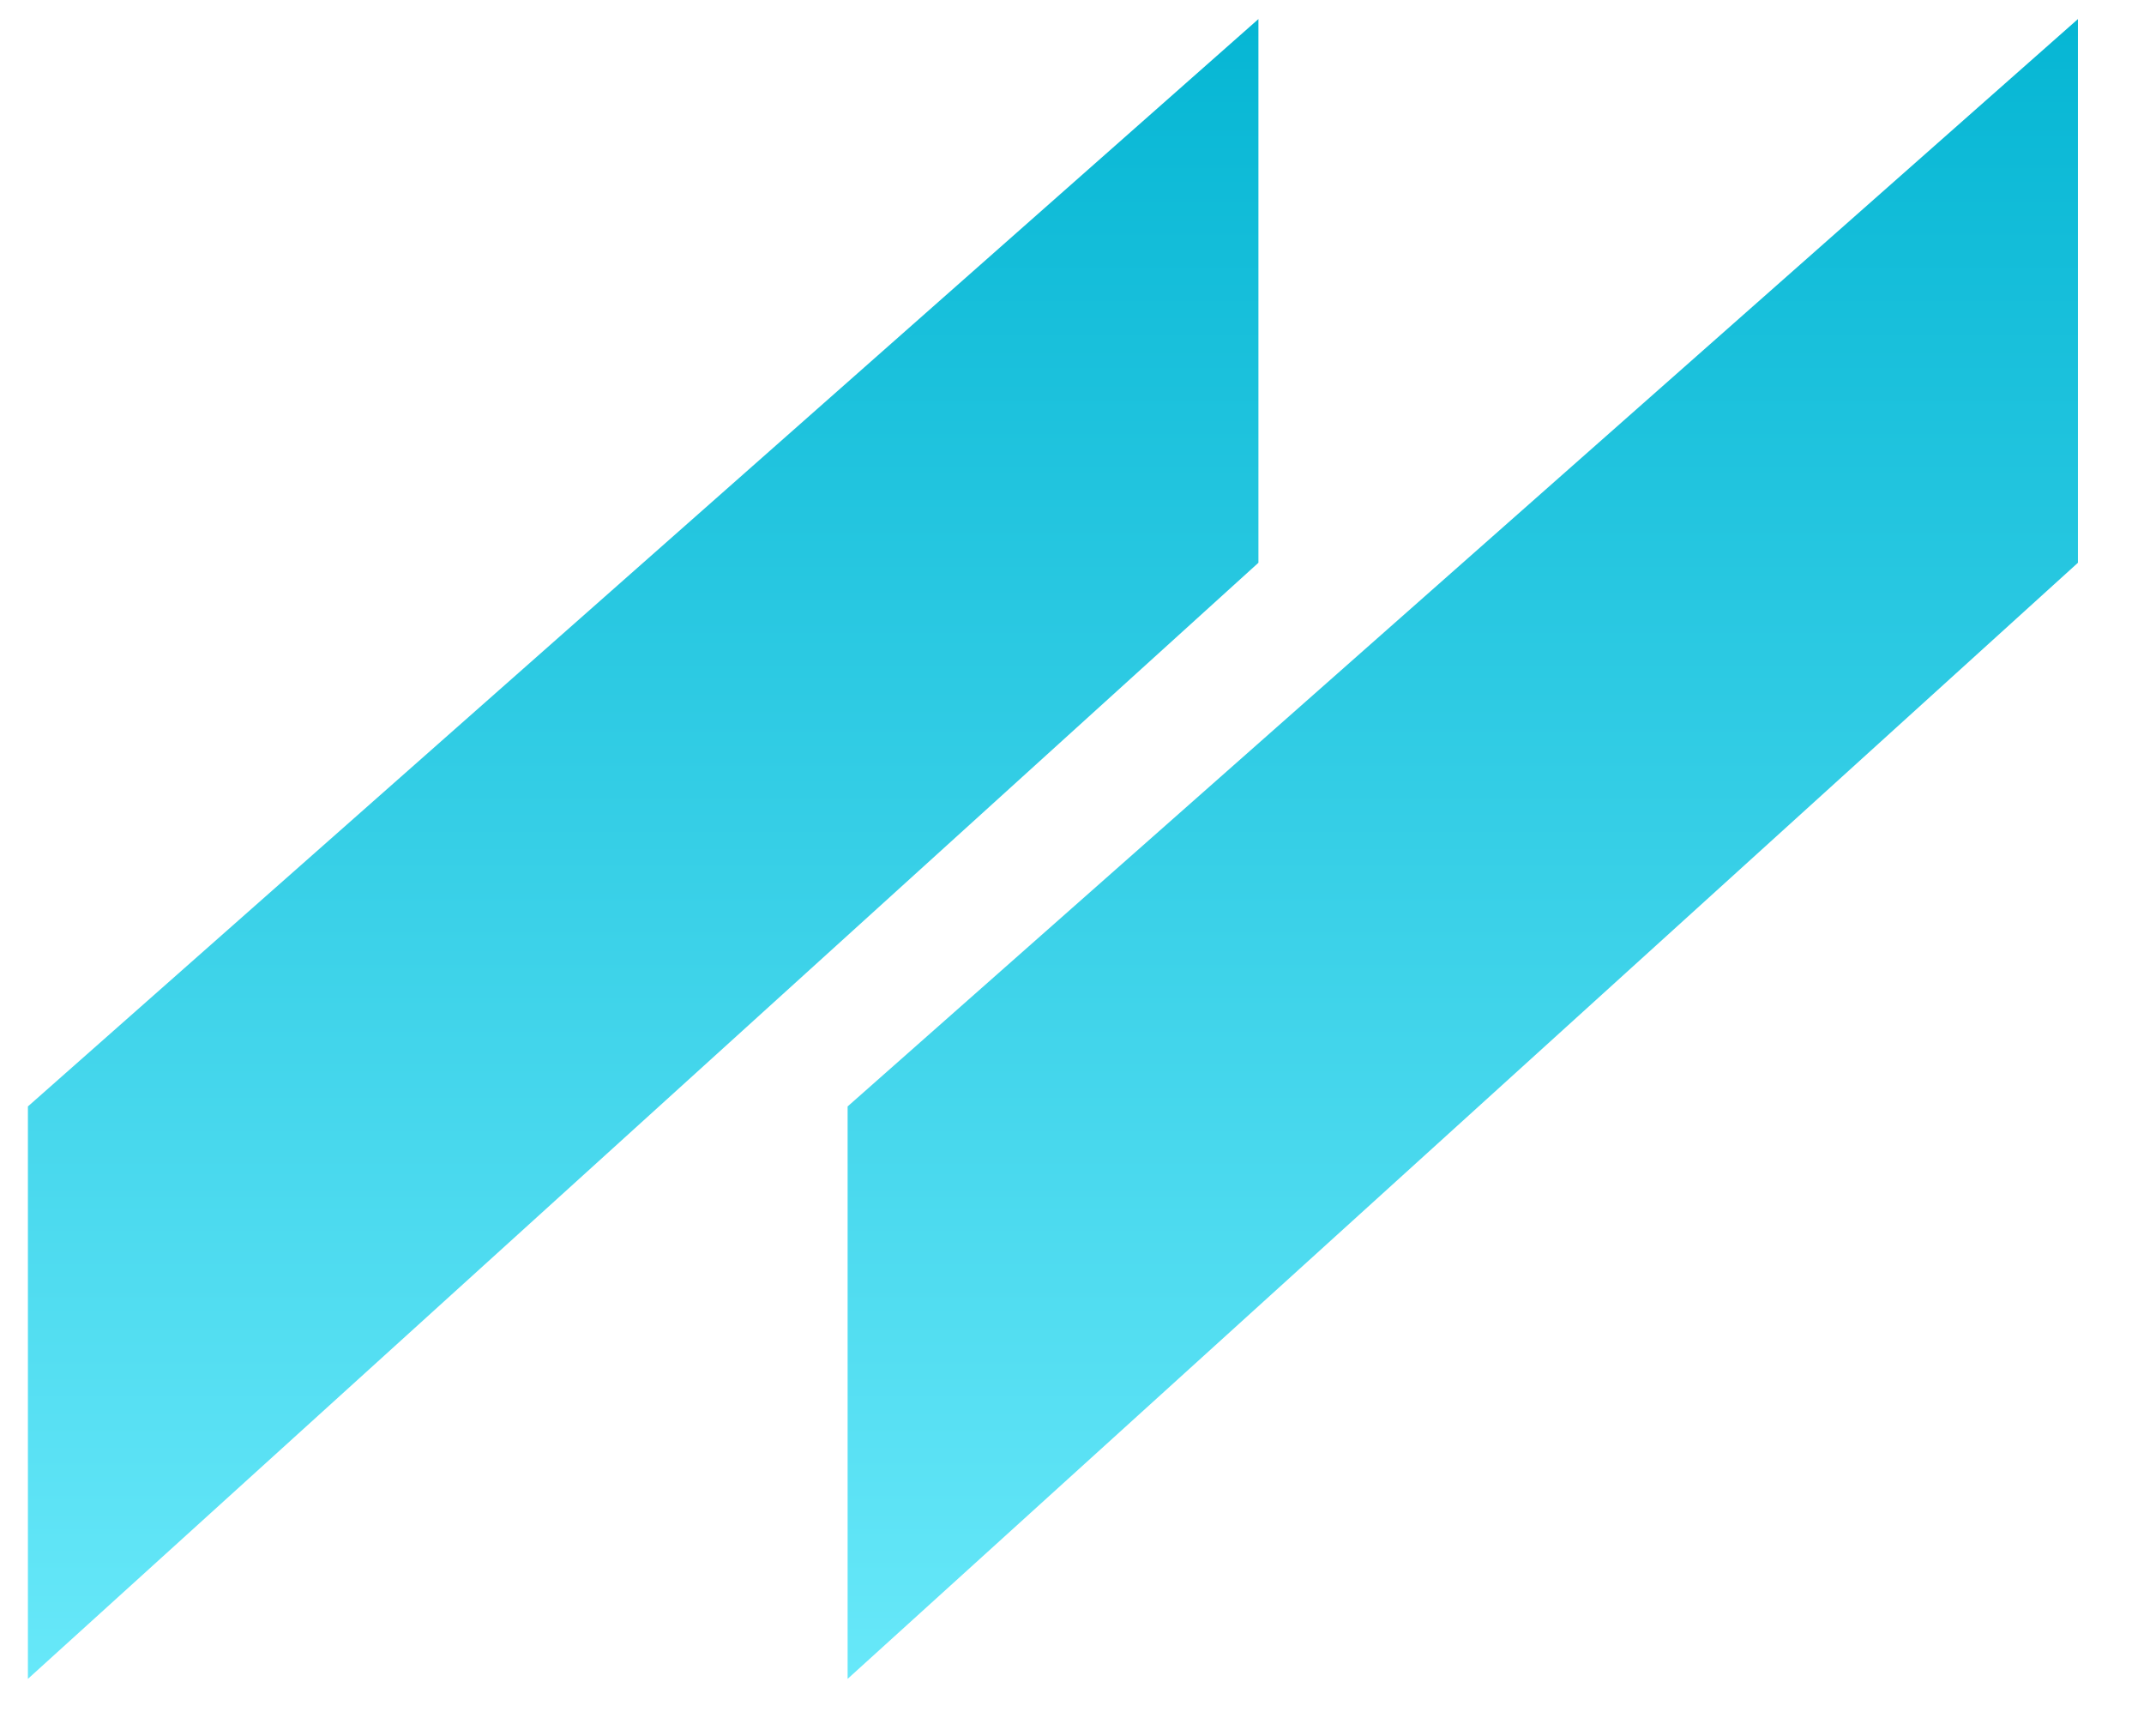
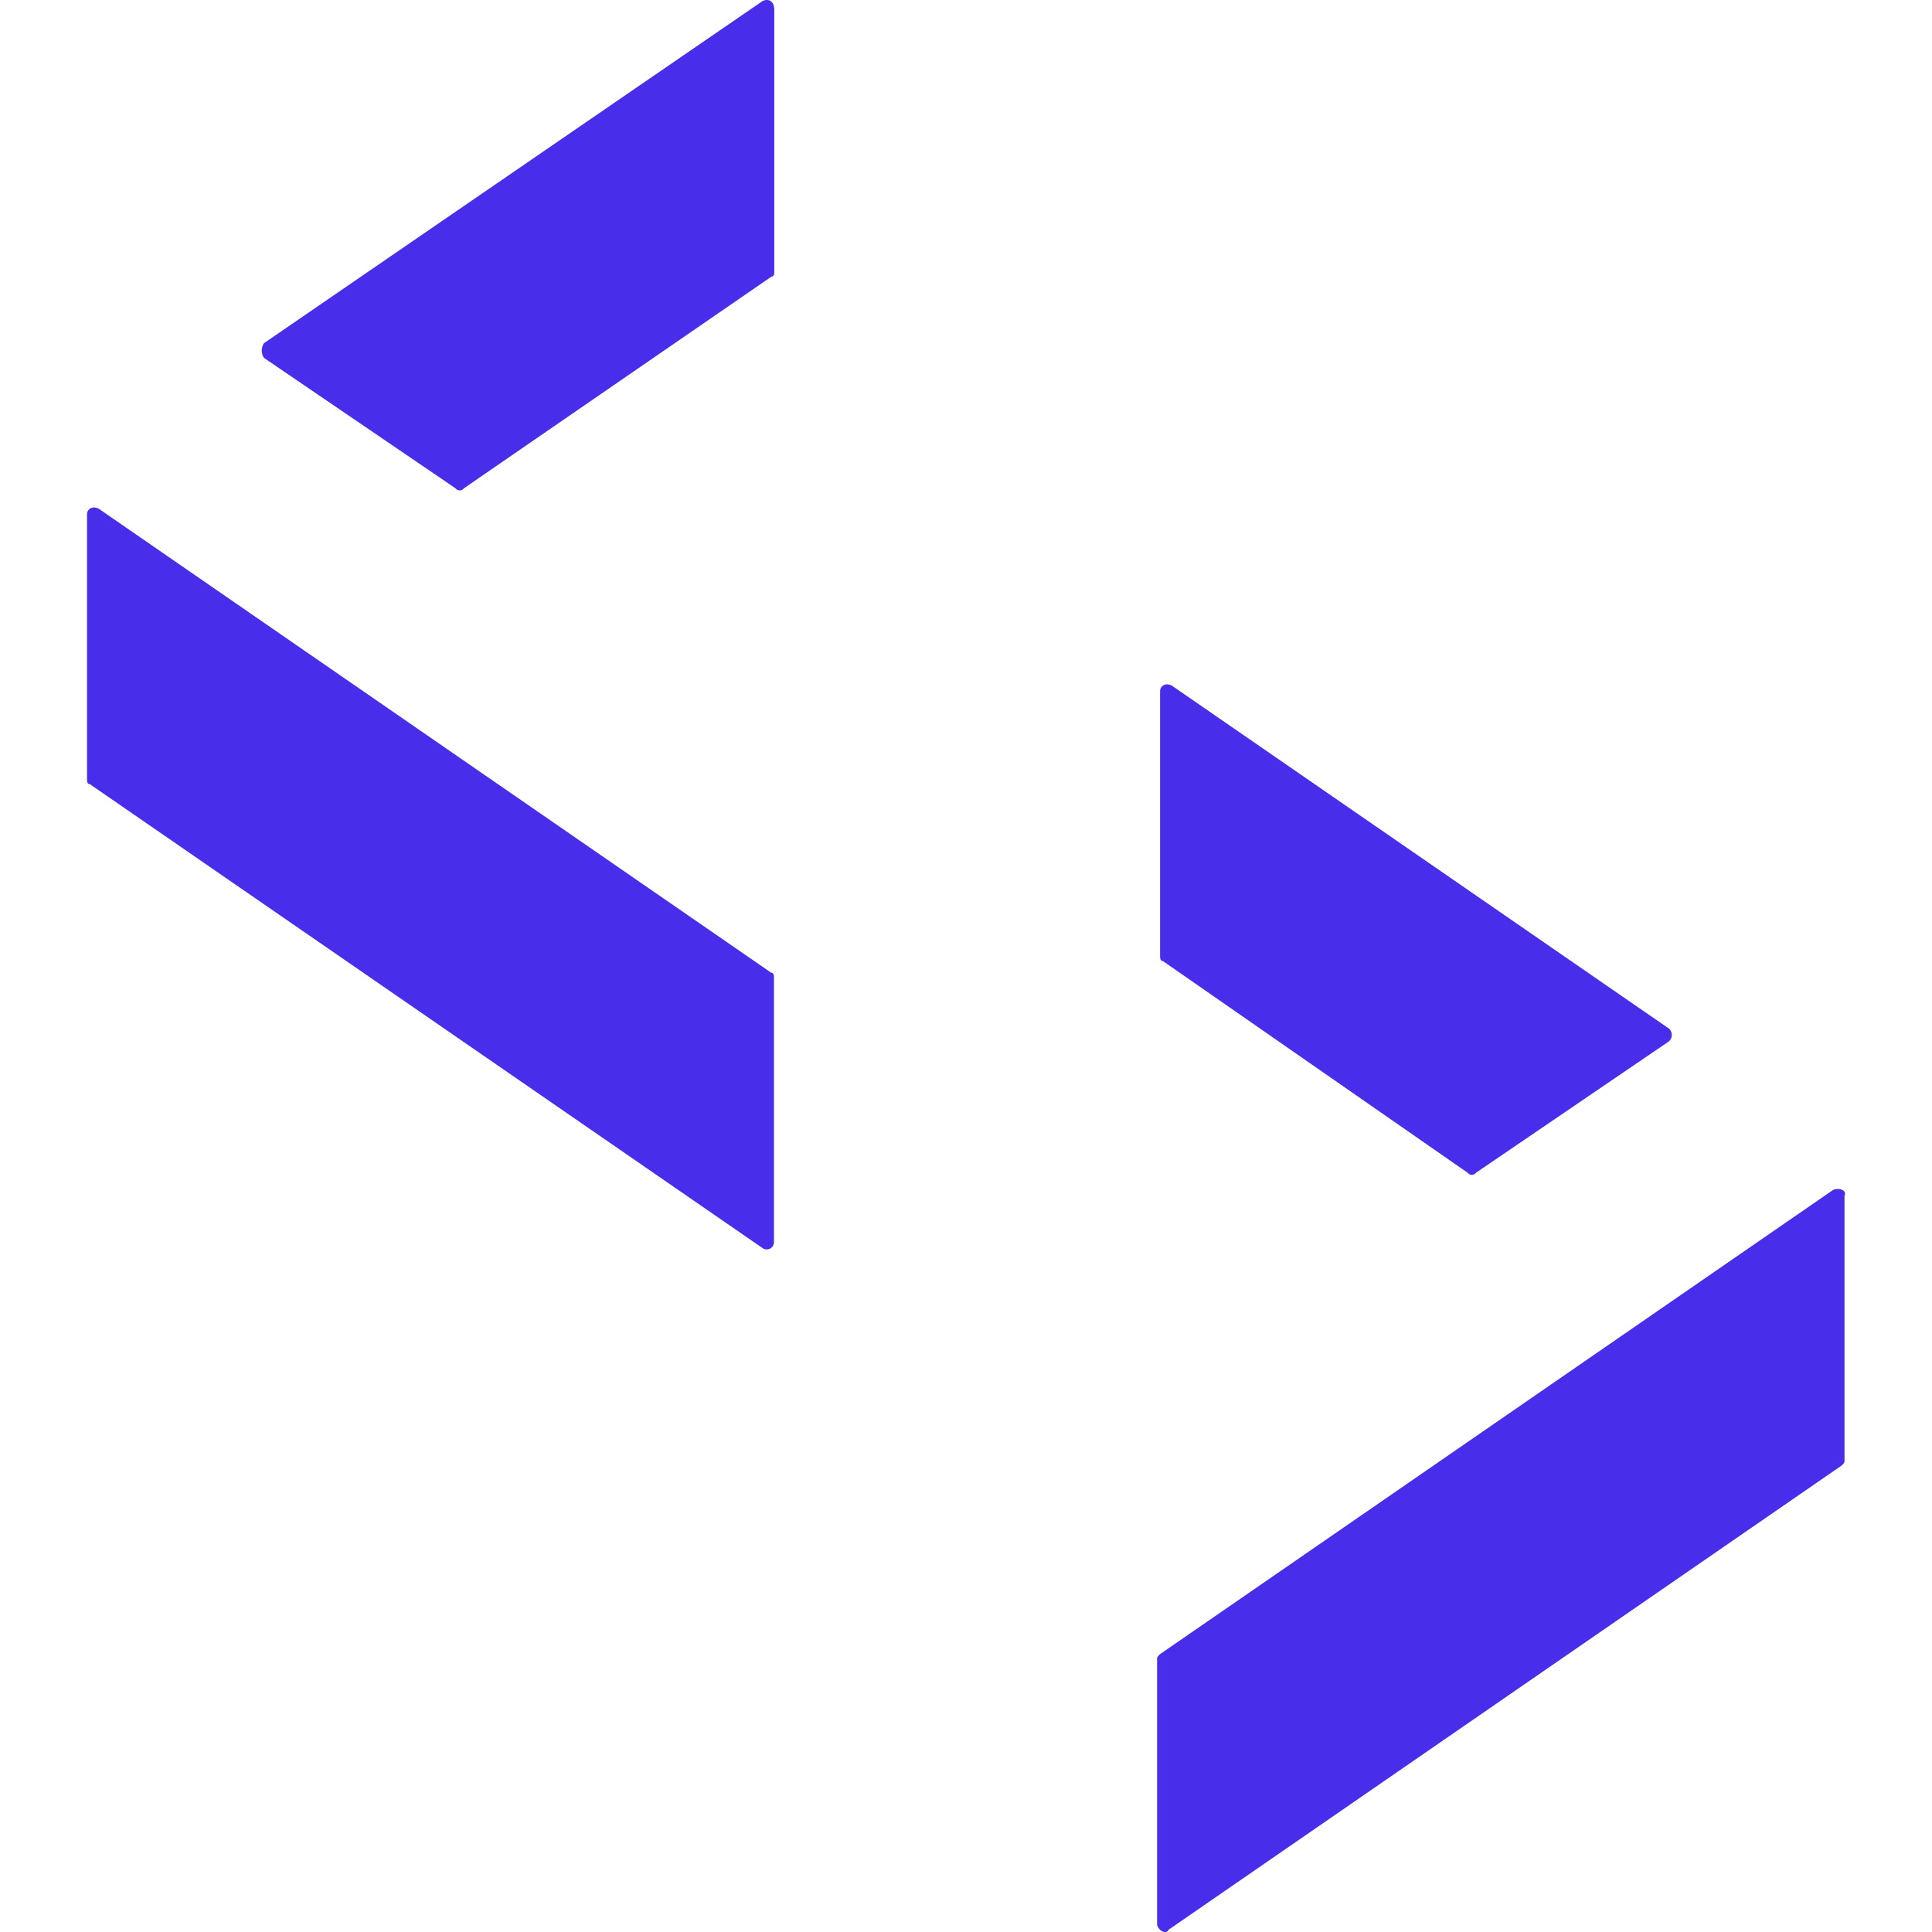
- <svg xmlns="http://www.w3.org/2000/svg" xmlns:xlink="http://www.w3.org/1999/xlink" version="1.1" preserveAspectRatio="xMidYMid meet" viewBox="344.564 330.278 111.737 91.218" width="53.87" height="43.61">
-   <defs>
-     <path d="M453.3 331.28L453.3 359.85L388.64 418.5L388.64 388.42L453.3 331.28Z" id="aFZf6T5ED" />
-     <linearGradient id="gradientb2ThqnP5Op" gradientUnits="userSpaceOnUse" x1="420.97" y1="331.28" x2="420.97" y2="418.5">
-       <stop style="stop-color: #06b6d4;stop-opacity: 1" offset="0%" />
-       <stop style="stop-color: #67e8f9;stop-opacity: 1" offset="100%" />
-     </linearGradient>
-     <path d="M410.23 331.28L410.23 359.85L345.56 418.5L345.56 388.42L410.23 331.28Z" id="a9fehgwfM" />
-     <linearGradient id="gradientk1wNV9Ostb" gradientUnits="userSpaceOnUse" x1="377.89" y1="331.28" x2="377.89" y2="418.5">
-       <stop style="stop-color: #06b6d4;stop-opacity: 1" offset="0%" />
-       <stop style="stop-color: #67e8f9;stop-opacity: 1" offset="100%" />
-     </linearGradient>
-   </defs>
-   <g>
-     <g>
-       <use xlink:href="#aFZf6T5ED" opacity="1" fill="url(#gradientb2ThqnP5Op)" />
-     </g>
-     <g>
-       <use xlink:href="#a9fehgwfM" opacity="1" fill="url(#gradientk1wNV9Ostb)" />
-     </g>
+ <svg xmlns="http://www.w3.org/2000/svg" width="32px" height="32px" viewBox="0 0 111.91 122.99">
+   <g fill="#482deb">
+     <path d="m43 .07-31.74 21.78a.87.87 0 0 0 0 .93l12.19 8.3a.34.34 0 0 0 .55 0l19.57-13.47c.18 0 .18-.19.18-.37v-16.62c0-.55-.37-.74-.75-.55z" />
+     <path d="m111.14 75.76-42.83 29.54c-.19.18-.19.18-.19.37v16.8c0 .37.56.74.74.37l42.83-29.54c.19-.18.19-.18.19-.37v-16.8c.18-.37-.37-.55-.74-.37z" />
+     <path d="m87.88 74.65a.34.34 0 0 0 .55 0l12.19-8.3a.54.54 0 0 0 0-.93l-31.57-21.78c-.37-.19-.74 0-.74.37v16.8c0 .18 0 .37.18.37z" />
+     <path d="m.74 32.38c-.37-.19-.74 0-.74.37v16.8c0 .18 0 .37.18.37l42.82 29.53a.46.46 0 0 0 .73-.37v-16.8c0-.18 0-.36-.18-.36z" />
  </g>
</svg>
